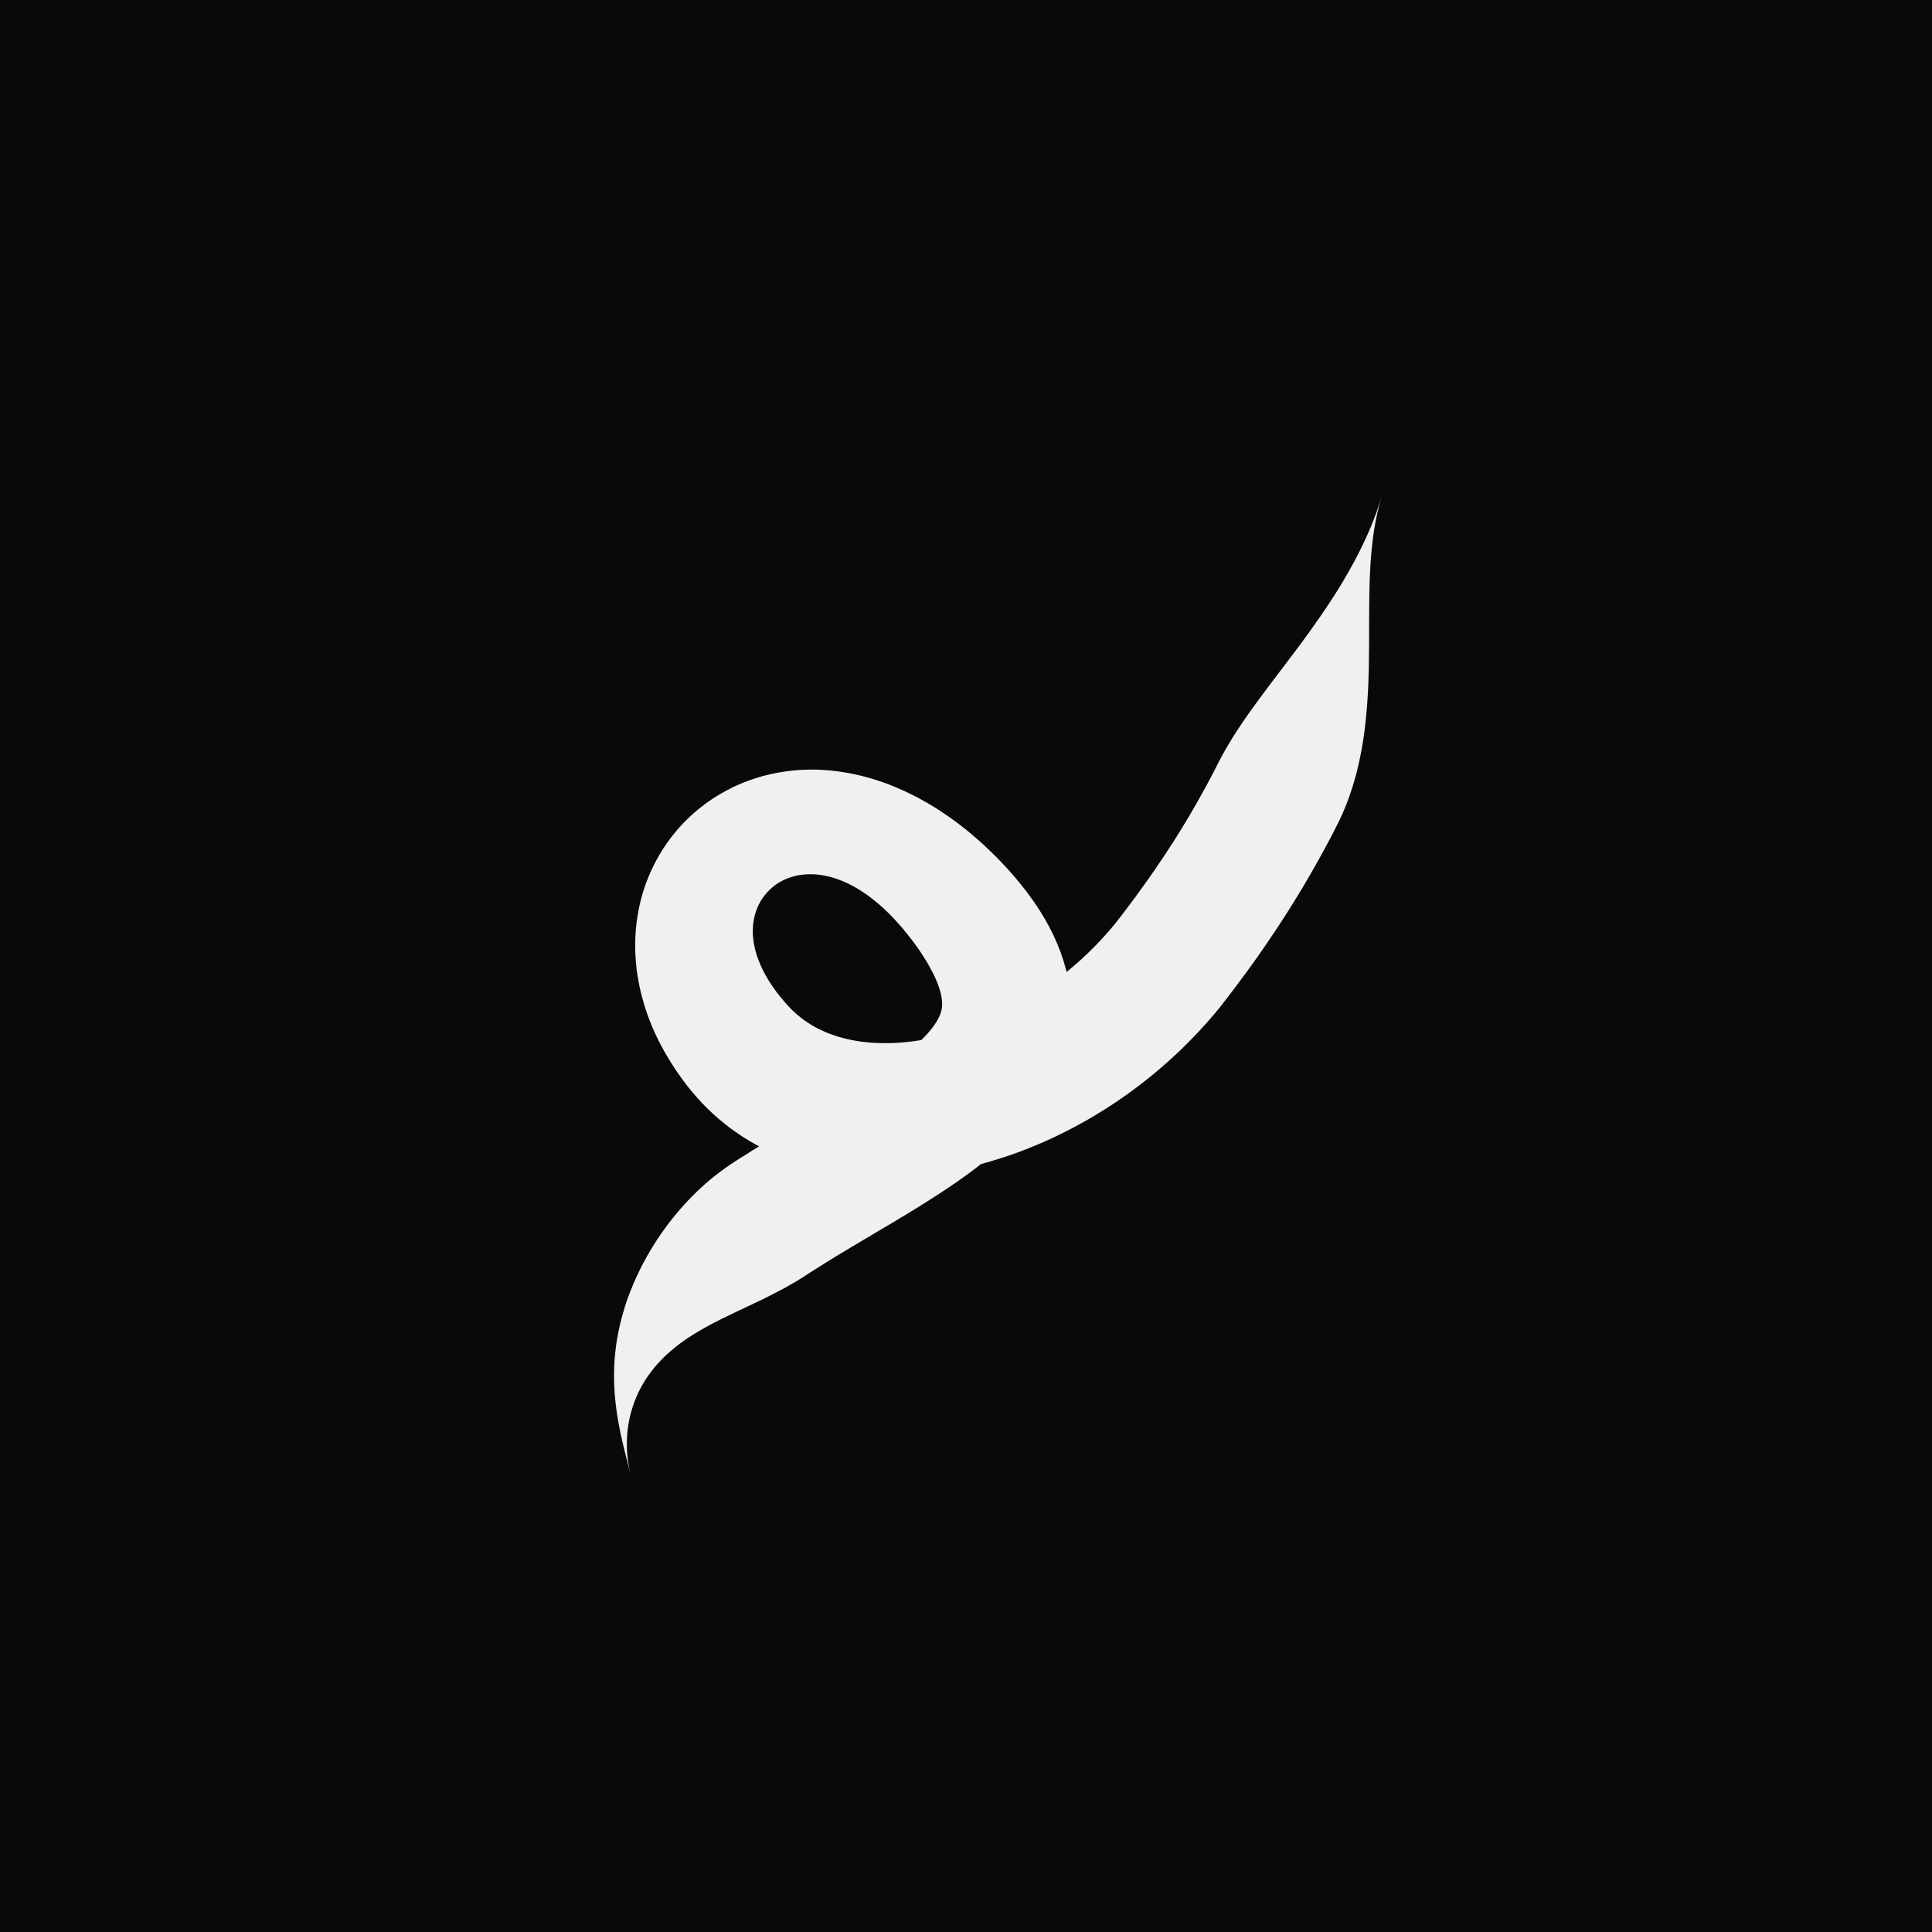
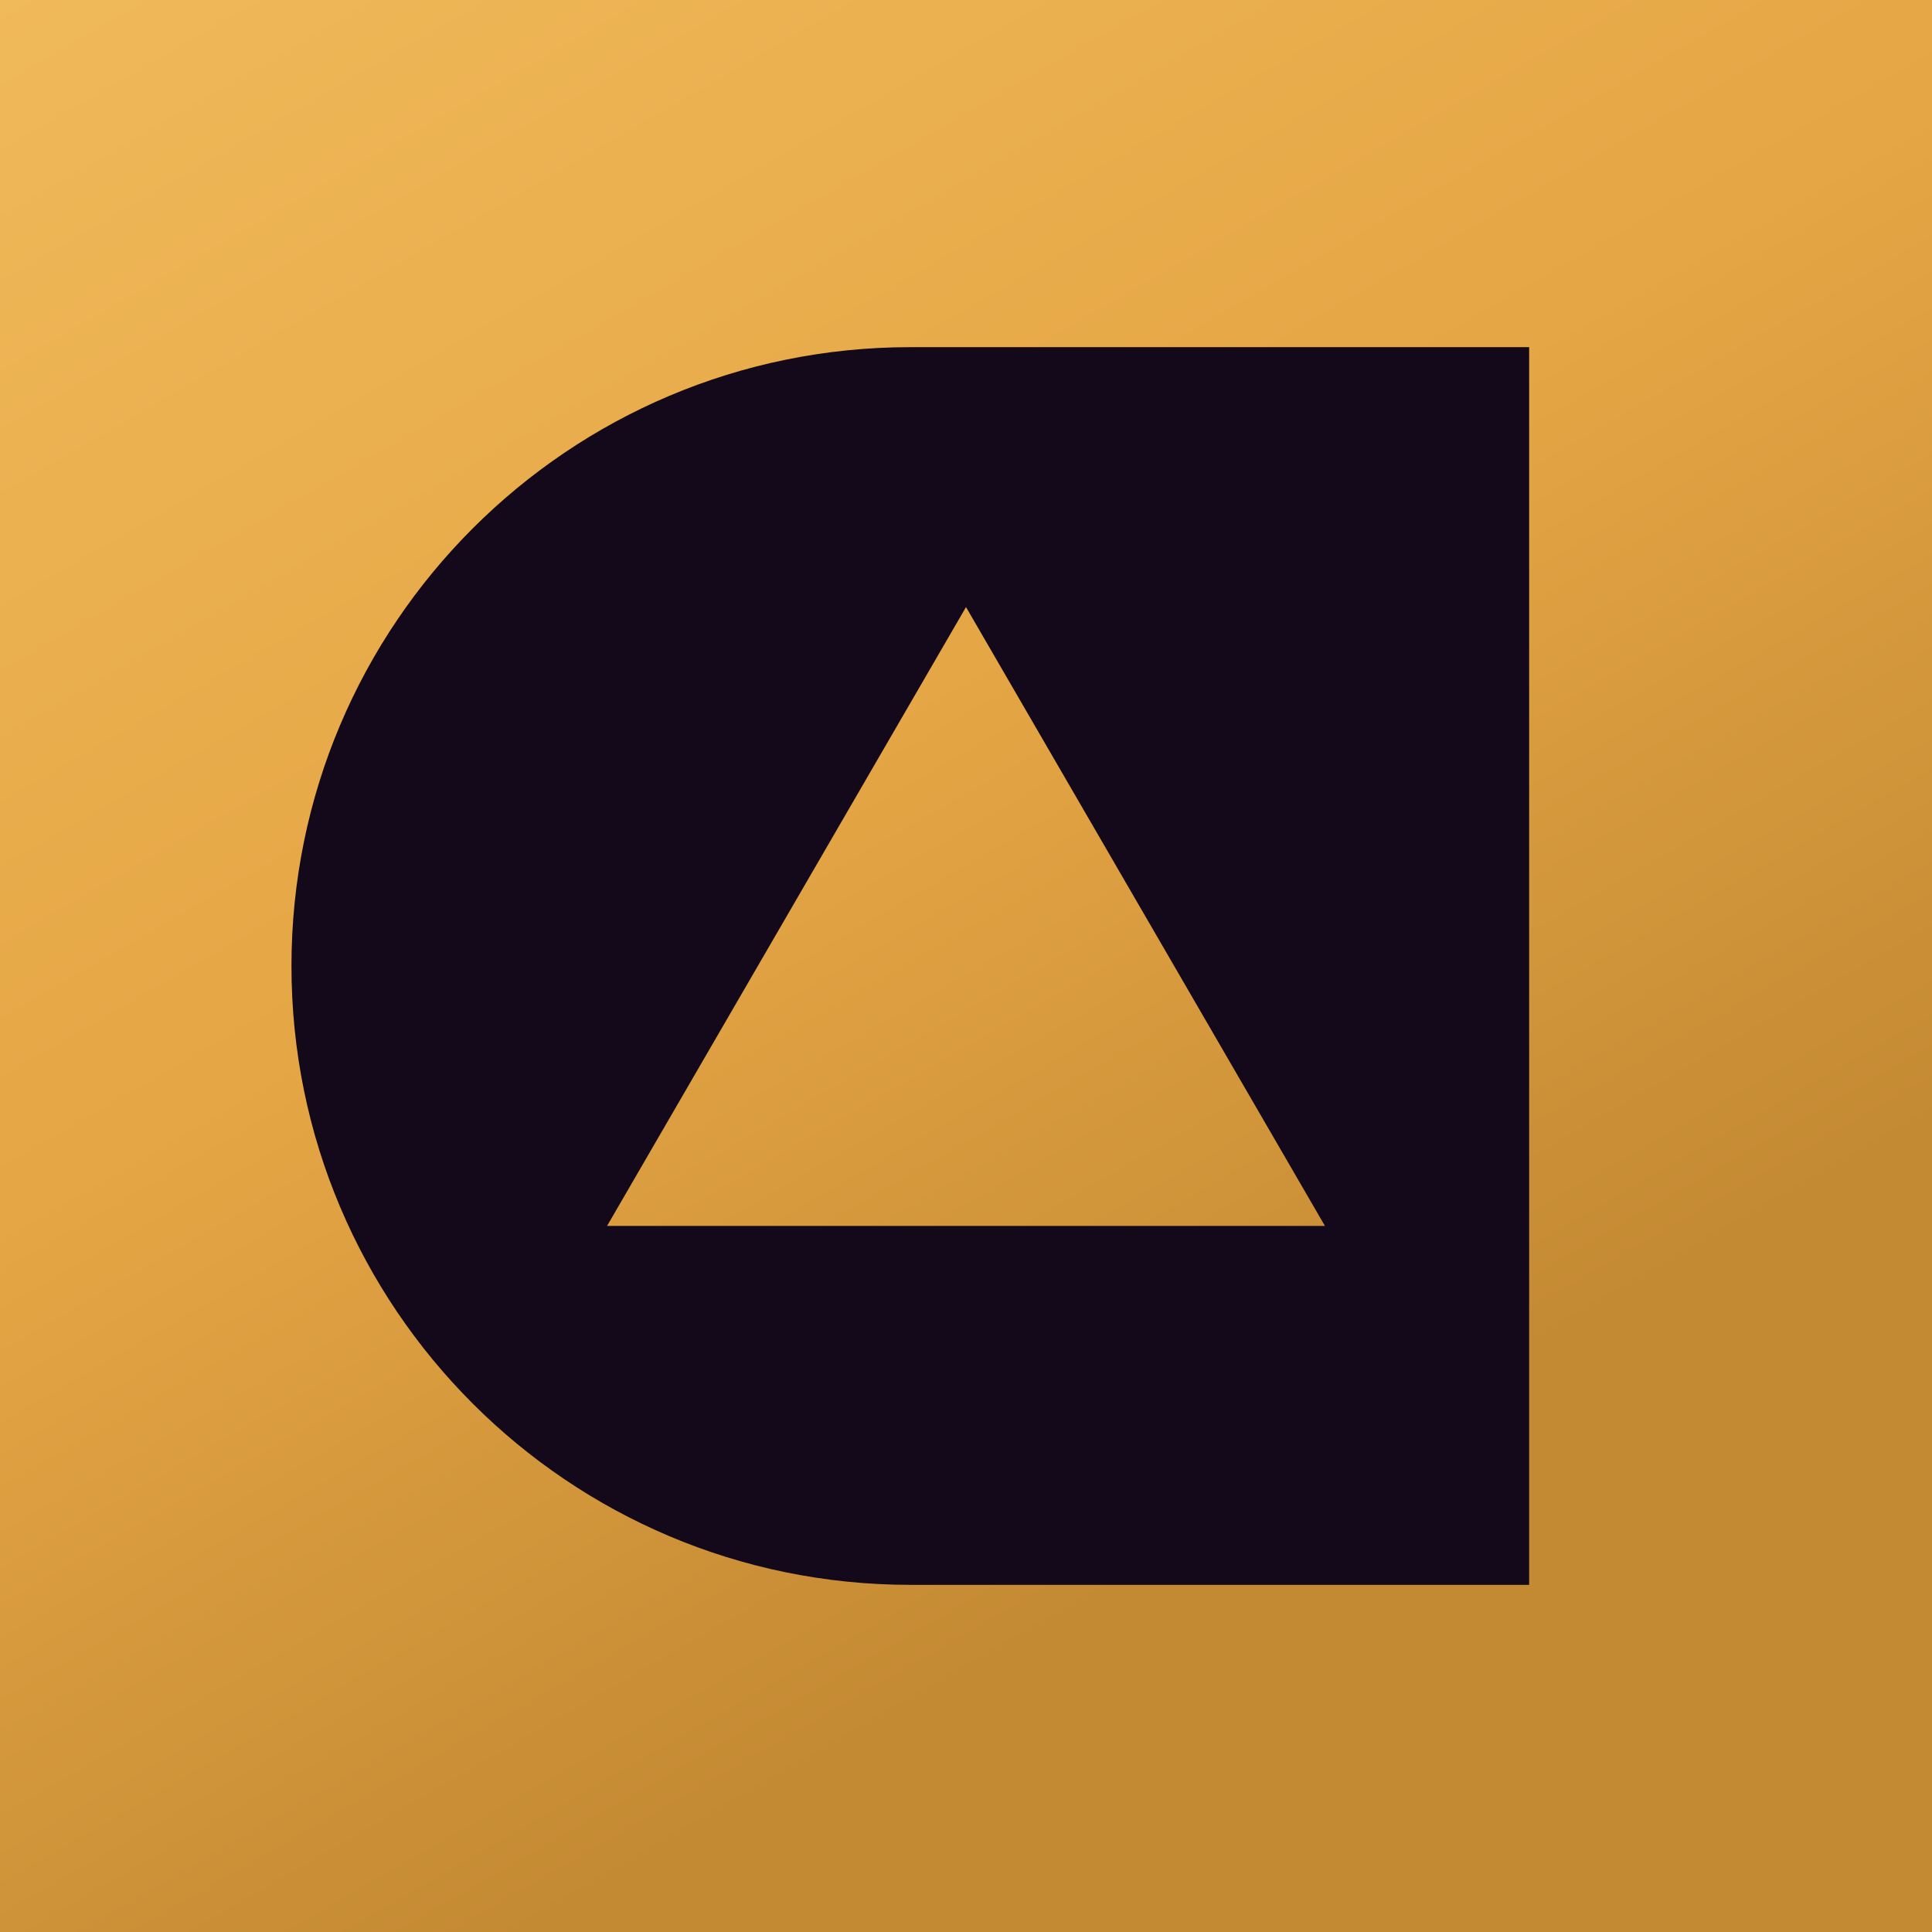
- <svg xmlns="http://www.w3.org/2000/svg" viewBox="0 0 240 240" width="240" height="240">
-   <rect width="240" height="240" fill="#090909" />
-   <g transform="translate(20.08767 20.08767) scale(0.8326027)">
-     <path d="M 70.00 196.00 L 69.81 195.22 L 69.66 194.44 L 69.54 193.65 L 69.46 192.85 L 69.41 192.05 L 69.40 191.26 L 69.42 190.46 L 69.47 189.66 L 69.56 188.88 L 69.68 188.09 L 69.84 187.32 L 70.03 186.56 L 70.26 185.81 L 70.51 185.07 L 70.80 184.35 L 71.11 183.65 L 71.46 182.96 L 71.83 182.30 L 72.23 181.65 L 72.65 181.03 L 73.10 180.43 L 73.56 179.84 L 74.05 179.29 L 74.55 178.75 L 75.07 178.23 L 75.61 177.74 L 76.16 177.26 L 76.72 176.80 L 77.29 176.36 L 77.87 175.94 L 78.46 175.53 L 79.06 175.14 L 79.67 174.76 L 80.28 174.40 L 80.90 174.04 L 81.52 173.70 L 82.15 173.36 L 82.78 173.04 L 83.42 172.71 L 84.06 172.40 L 84.70 172.09 L 85.34 171.78 L 85.98 171.47 L 86.63 171.17 L 87.27 170.86 L 87.92 170.56 L 88.56 170.25 L 89.21 169.94 L 89.86 169.63 L 90.50 169.31 L 91.14 168.98 L 91.78 168.65 L 92.42 168.31 L 93.06 167.97 L 93.70 167.61 L 94.33 167.25 L 94.96 166.87 L 95.59 166.48 L 96.21 166.08 L 96.84 165.67 L 97.47 165.27 L 98.11 164.87 L 98.75 164.47 L 99.40 164.06 L 100.05 163.66 L 100.70 163.26 L 101.36 162.86 L 102.03 162.46 L 102.70 162.06 L 103.37 161.66 L 104.04 161.26 L 104.72 160.85 L 105.41 160.45 L 106.09 160.04 L 106.78 159.63 L 107.47 159.22 L 108.17 158.81 L 108.87 158.40 L 109.57 157.98 L 110.27 157.55 L 110.98 157.13 L 111.69 156.69 L 112.40 156.26 L 113.11 155.82 L 113.83 155.37 L 114.55 154.91 L 115.27 154.45 L 115.99 153.98 L 116.72 153.51 L 117.45 153.02 L 118.18 152.52 L 118.91 152.02 L 119.64 151.50 L 120.38 150.97 L 121.11 150.42 L 121.85 149.86 L 122.59 149.28 L 123.33 148.68 L 124.07 148.06 L 124.80 147.42 L 125.54 146.76 L 126.28 146.07 L 127.01 145.35 L 127.74 144.60 L 128.46 143.82 L 129.18 143.00 L 129.88 142.13 L 130.58 141.22 L 131.25 140.27 L 131.90 139.27 L 132.52 138.21 L 133.11 137.10 L 133.66 135.94 L 134.15 134.73 L 134.59 133.47 L 134.96 132.17 L 135.26 130.84 L 135.48 129.49 L 135.62 128.13 L 135.67 126.76 L 135.65 125.41 L 135.55 124.09 L 135.38 122.79 L 135.15 121.52 L 134.86 120.30 L 134.51 119.12 L 134.13 117.99 L 133.70 116.90 L 133.25 115.85 L 132.77 114.84 L 132.26 113.86 L 131.73 112.93 L 131.19 112.03 L 130.63 111.15 L 130.06 110.31 L 129.47 109.50 L 128.88 108.70 L 128.27 107.94 L 127.66 107.19 L 127.03 106.44 L 126.39 105.72 L 125.76 105.03 L 125.11 104.35 L 124.46 103.68 L 123.78 103.02 L 123.10 102.36 L 122.40 101.71 L 121.69 101.08 L 120.96 100.45 L 120.22 99.83 L 119.46 99.23 L 118.69 98.64 L 117.90 98.06 L 117.09 97.49 L 116.27 96.94 L 115.44 96.40 L 114.58 95.88 L 113.71 95.38 L 112.83 94.89 L 111.92 94.43 L 111.00 93.98 L 110.06 93.56 L 109.11 93.16 L 108.14 92.78 L 107.15 92.43 L 106.14 92.11 L 105.12 91.81 L 104.08 91.55 L 103.03 91.32 L 101.96 91.12 L 100.88 90.96 L 99.79 90.83 L 98.69 90.75 L 97.58 90.70 L 96.46 90.70 L 95.34 90.74 L 94.21 90.83 L 93.09 90.97 L 91.96 91.15 L 90.83 91.38 L 89.72 91.65 L 88.61 91.98 L 87.51 92.36 L 86.43 92.78 L 85.36 93.26 L 84.31 93.79 L 83.29 94.36 L 82.28 94.98 L 81.31 95.65 L 80.37 96.37 L 79.46 97.12 L 78.58 97.93 L 77.74 98.77 L 76.95 99.65 L 76.19 100.57 L 75.47 101.53 L 74.81 102.51 L 74.18 103.53 L 73.61 104.58 L 73.08 105.65 L 72.61 106.74 L 72.18 107.85 L 71.81 108.98 L 71.49 110.13 L 71.22 111.28 L 71.01 112.44 L 70.84 113.60 L 70.72 114.77 L 70.66 115.93 L 70.64 117.10 L 70.67 118.25 L 70.75 119.40 L 70.86 120.54 L 71.03 121.66 L 71.23 122.77 L 71.47 123.87 L 71.75 124.95 L 72.06 126.01 L 72.41 127.06 L 72.78 128.08 L 73.19 129.09 L 73.62 130.07 L 74.09 131.04 L 74.57 131.98 L 75.08 132.90 L 75.61 133.81 L 76.16 134.69 L 76.72 135.55 L 77.31 136.39 L 77.91 137.22 L 78.52 138.02 L 79.18 138.83 L 79.91 139.67 L 80.66 140.49 L 81.45 141.29 L 82.26 142.06 L 83.10 142.80 L 83.96 143.51 L 84.84 144.20 L 85.75 144.85 L 86.67 145.47 L 87.62 146.06 L 88.58 146.61 L 89.55 147.14 L 90.53 147.63 L 91.53 148.09 L 92.53 148.51 L 93.54 148.91 L 94.56 149.27 L 95.58 149.60 L 96.60 149.90 L 97.63 150.18 L 98.66 150.42 L 99.69 150.63 L 100.71 150.82 L 101.74 150.98 L 102.77 151.12 L 103.79 151.23 L 104.81 151.32 L 105.82 151.38 L 106.84 151.42 L 107.85 151.44 L 108.85 151.44 L 109.85 151.42 L 110.84 151.38 L 111.83 151.31 L 112.82 151.23 L 113.80 151.14 L 114.77 151.02 L 115.74 150.89 L 116.70 150.74 L 117.66 150.57 L 118.61 150.39 L 119.55 150.19 L 120.49 149.98 L 121.42 149.76 L 122.35 149.52 L 123.27 149.26 L 124.18 148.99 L 125.09 148.71 L 125.99 148.42 L 126.89 148.11 L 127.78 147.79 L 128.66 147.46 L 129.54 147.11 L 130.41 146.75 L 131.28 146.39 L 132.13 146.01 L 132.99 145.62 L 133.83 145.21 L 134.67 144.80 L 135.50 144.37 L 136.33 143.94 L 137.15 143.49 L 137.96 143.04 L 138.77 142.57 L 139.57 142.09 L 140.36 141.60 L 141.15 141.10 L 141.93 140.60 L 142.70 140.08 L 143.47 139.55 L 144.23 139.01 L 144.98 138.46 L 145.72 137.91 L 146.46 137.34 L 147.19 136.76 L 147.91 136.18 L 148.62 135.58 L 149.33 134.98 L 150.03 134.36 L 150.72 133.74 L 151.40 133.11 L 152.08 132.47 L 152.74 131.82 L 153.40 131.16 L 154.05 130.49 L 154.69 129.82 L 155.32 129.13 L 155.95 128.44 L 156.56 127.73 L 157.17 127.02 L 157.81 126.25 L 158.40 125.49 L 158.92 124.82 L 159.43 124.15 L 159.95 123.48 L 160.45 122.80 L 160.96 122.12 L 161.46 121.44 L 161.96 120.76 L 162.46 120.07 L 162.96 119.38 L 163.45 118.69 L 163.93 118.00 L 164.42 117.30 L 164.90 116.60 L 165.38 115.89 L 165.85 115.19 L 166.33 114.48 L 166.79 113.77 L 167.26 113.05 L 167.72 112.34 L 168.18 111.62 L 168.63 110.89 L 169.08 110.17 L 169.53 109.44 L 169.97 108.71 L 170.41 107.98 L 170.84 107.24 L 171.27 106.50 L 171.70 105.76 L 172.12 105.02 L 172.54 104.27 L 172.96 103.52 L 173.37 102.77 L 173.78 102.01 L 174.18 101.26 L 174.58 100.50 L 174.97 99.74 L 175.36 98.97 L 175.74 98.21 L 176.10 97.43 L 176.44 96.64 L 176.76 95.85 L 177.07 95.04 L 177.35 94.23 L 177.62 93.41 L 177.87 92.59 L 178.11 91.76 L 178.33 90.92 L 178.53 90.09 L 178.72 89.24 L 178.89 88.39 L 179.05 87.54 L 179.20 86.69 L 179.33 85.83 L 179.45 84.97 L 179.55 84.11 L 179.65 83.25 L 179.73 82.39 L 179.81 81.52 L 179.87 80.66 L 179.93 79.79 L 179.98 78.93 L 180.02 78.07 L 180.05 77.20 L 180.08 76.34 L 180.10 75.48 L 180.11 74.62 L 180.12 73.76 L 180.13 72.91 L 180.14 72.05 L 180.14 71.20 L 180.14 70.35 L 180.14 69.50 L 180.14 68.65 L 180.15 67.81 L 180.15 66.97 L 180.16 66.13 L 180.17 65.29 L 180.18 64.46 L 180.20 63.63 L 180.22 62.80 L 180.25 61.98 L 180.29 61.15 L 180.33 60.33 L 180.38 59.52 L 180.45 58.70 L 180.52 57.89 L 180.61 57.09 L 180.70 56.28 L 180.81 55.48 L 180.93 54.69 L 181.07 53.89 L 181.22 53.11 L 181.39 52.32 L 181.58 51.54 L 181.78 50.77 L 182.00 50.00 L 182.00 50.00 L 181.76 50.76 L 181.51 51.52 L 181.25 52.28 L 180.97 53.03 L 180.68 53.78 L 180.38 54.53 L 180.06 55.27 L 179.73 56.01 L 179.39 56.74 L 179.04 57.47 L 178.68 58.20 L 178.31 58.93 L 177.93 59.65 L 177.53 60.37 L 177.13 61.09 L 176.72 61.80 L 176.31 62.51 L 175.88 63.22 L 175.45 63.92 L 175.01 64.62 L 174.56 65.31 L 174.11 66.00 L 173.65 66.69 L 173.18 67.38 L 172.72 68.06 L 172.24 68.73 L 171.77 69.41 L 171.29 70.08 L 170.81 70.74 L 170.32 71.41 L 169.84 72.07 L 169.35 72.72 L 168.86 73.37 L 168.37 74.02 L 167.88 74.67 L 167.40 75.31 L 166.91 75.95 L 166.43 76.59 L 165.94 77.23 L 165.46 77.86 L 164.99 78.49 L 164.52 79.12 L 164.05 79.75 L 163.58 80.38 L 163.13 81.01 L 162.67 81.64 L 162.23 82.26 L 161.79 82.89 L 161.35 83.52 L 160.93 84.15 L 160.51 84.78 L 160.10 85.41 L 159.70 86.05 L 159.31 86.69 L 158.93 87.33 L 158.56 87.98 L 158.20 88.63 L 157.85 89.28 L 157.51 89.94 L 157.18 90.60 L 156.84 91.26 L 156.49 91.92 L 156.14 92.58 L 155.79 93.23 L 155.43 93.88 L 155.07 94.53 L 154.71 95.18 L 154.34 95.83 L 153.97 96.47 L 153.60 97.12 L 153.22 97.76 L 152.83 98.40 L 152.45 99.03 L 152.06 99.67 L 151.67 100.30 L 151.27 100.94 L 150.87 101.57 L 150.46 102.19 L 150.06 102.82 L 149.65 103.45 L 149.23 104.07 L 148.81 104.69 L 148.39 105.31 L 147.97 105.93 L 147.54 106.54 L 147.11 107.16 L 146.67 107.77 L 146.23 108.38 L 145.79 108.99 L 145.35 109.60 L 144.90 110.20 L 144.45 110.81 L 144.00 111.41 L 143.54 112.01 L 143.08 112.61 L 142.62 113.20 L 142.23 113.71 L 141.85 114.16 L 141.42 114.67 L 140.98 115.17 L 140.53 115.67 L 140.08 116.16 L 139.62 116.64 L 139.16 117.12 L 138.68 117.59 L 138.21 118.06 L 137.72 118.52 L 137.23 118.98 L 136.73 119.43 L 136.23 119.87 L 135.72 120.30 L 135.21 120.73 L 134.68 121.15 L 134.16 121.57 L 133.63 121.98 L 133.09 122.38 L 132.55 122.77 L 132.00 123.16 L 131.45 123.54 L 130.90 123.92 L 130.34 124.28 L 129.77 124.64 L 129.20 124.99 L 128.63 125.33 L 128.05 125.67 L 127.47 125.99 L 126.89 126.31 L 126.30 126.62 L 125.70 126.92 L 125.11 127.22 L 124.51 127.50 L 123.91 127.78 L 123.31 128.05 L 122.70 128.31 L 122.09 128.56 L 121.48 128.80 L 120.86 129.03 L 120.25 129.25 L 119.63 129.46 L 119.02 129.67 L 118.40 129.86 L 117.78 130.04 L 117.16 130.22 L 116.53 130.38 L 115.91 130.53 L 115.29 130.67 L 114.67 130.80 L 114.05 130.93 L 113.43 131.03 L 112.81 131.13 L 112.19 131.22 L 111.58 131.30 L 110.97 131.36 L 110.36 131.42 L 109.75 131.46 L 109.15 131.49 L 108.55 131.51 L 107.95 131.51 L 107.36 131.51 L 106.77 131.49 L 106.19 131.46 L 105.62 131.42 L 105.05 131.36 L 104.49 131.30 L 103.93 131.22 L 103.39 131.13 L 102.85 131.02 L 102.32 130.91 L 101.79 130.78 L 101.28 130.64 L 100.78 130.50 L 100.28 130.33 L 99.80 130.16 L 99.32 129.98 L 98.86 129.78 L 98.40 129.57 L 97.96 129.36 L 97.52 129.13 L 97.10 128.89 L 96.68 128.63 L 96.28 128.37 L 95.88 128.10 L 95.49 127.81 L 95.12 127.51 L 94.75 127.20 L 94.39 126.88 L 94.04 126.55 L 93.69 126.20 L 93.32 125.79 L 92.92 125.35 L 92.55 124.90 L 92.18 124.46 L 91.83 124.01 L 91.50 123.56 L 91.18 123.11 L 90.87 122.65 L 90.58 122.20 L 90.31 121.74 L 90.05 121.29 L 89.81 120.83 L 89.58 120.37 L 89.37 119.92 L 89.18 119.46 L 89.00 119.01 L 88.84 118.56 L 88.70 118.11 L 88.57 117.66 L 88.47 117.21 L 88.38 116.77 L 88.30 116.33 L 88.25 115.89 L 88.21 115.46 L 88.19 115.03 L 88.19 114.60 L 88.21 114.18 L 88.24 113.76 L 88.30 113.35 L 88.37 112.94 L 88.46 112.54 L 88.57 112.14 L 88.70 111.75 L 88.84 111.37 L 89.01 110.99 L 89.19 110.63 L 89.39 110.27 L 89.61 109.92 L 89.85 109.59 L 90.11 109.27 L 90.38 108.96 L 90.67 108.66 L 90.98 108.37 L 91.30 108.11 L 91.64 107.85 L 91.99 107.62 L 92.36 107.40 L 92.74 107.20 L 93.14 107.02 L 93.55 106.86 L 93.97 106.72 L 94.40 106.60 L 94.84 106.49 L 95.29 106.42 L 95.75 106.36 L 96.22 106.32 L 96.69 106.31 L 97.18 106.31 L 97.66 106.34 L 98.16 106.40 L 98.65 106.47 L 99.15 106.57 L 99.65 106.68 L 100.16 106.82 L 100.66 106.99 L 101.17 107.17 L 101.67 107.37 L 102.18 107.59 L 102.68 107.84 L 103.18 108.10 L 103.68 108.38 L 104.17 108.68 L 104.66 109.00 L 105.15 109.33 L 105.63 109.68 L 106.11 110.05 L 106.58 110.43 L 107.05 110.82 L 107.52 111.23 L 107.97 111.66 L 108.42 112.09 L 108.87 112.54 L 109.31 113.00 L 109.74 113.48 L 110.17 113.96 L 110.60 114.45 L 111.01 114.96 L 111.42 115.47 L 111.83 115.99 L 112.23 116.52 L 112.62 117.06 L 112.99 117.58 L 113.34 118.10 L 113.68 118.64 L 114.02 119.17 L 114.33 119.69 L 114.62 120.21 L 114.90 120.73 L 115.16 121.23 L 115.39 121.73 L 115.60 122.21 L 115.79 122.68 L 115.95 123.13 L 116.09 123.57 L 116.21 123.98 L 116.30 124.37 L 116.36 124.74 L 116.41 125.08 L 116.43 125.40 L 116.44 125.69 L 116.43 125.96 L 116.41 126.21 L 116.37 126.44 L 116.32 126.66 L 116.26 126.89 L 116.19 127.11 L 116.10 127.34 L 115.99 127.59 L 115.86 127.85 L 115.71 128.13 L 115.53 128.42 L 115.32 128.74 L 115.09 129.06 L 114.83 129.41 L 114.54 129.76 L 114.22 130.13 L 113.87 130.50 L 113.50 130.88 L 113.10 131.27 L 112.69 131.66 L 112.25 132.06 L 111.79 132.45 L 111.31 132.85 L 110.81 133.25 L 110.30 133.65 L 109.78 134.05 L 109.23 134.46 L 108.68 134.86 L 108.12 135.26 L 107.54 135.65 L 106.95 136.05 L 106.36 136.45 L 105.75 136.85 L 105.14 137.25 L 104.52 137.65 L 103.89 138.04 L 103.25 138.44 L 102.61 138.84 L 101.96 139.23 L 101.31 139.63 L 100.65 140.03 L 99.99 140.43 L 99.32 140.83 L 98.65 141.22 L 97.97 141.63 L 97.29 142.03 L 96.60 142.43 L 95.92 142.84 L 95.23 143.25 L 94.53 143.66 L 93.84 144.07 L 93.14 144.48 L 92.43 144.90 L 91.73 145.33 L 91.03 145.75 L 90.32 146.18 L 89.61 146.61 L 88.90 147.05 L 88.18 147.49 L 87.47 147.94 L 86.75 148.39 L 86.03 148.84 L 85.32 149.31 L 84.60 149.78 L 83.90 150.28 L 83.20 150.79 L 82.51 151.33 L 81.83 151.88 L 81.16 152.45 L 80.50 153.05 L 79.85 153.66 L 79.21 154.29 L 78.58 154.94 L 77.96 155.60 L 77.35 156.29 L 76.76 156.99 L 76.17 157.71 L 75.60 158.44 L 75.05 159.19 L 74.50 159.96 L 73.97 160.74 L 73.46 161.54 L 72.96 162.35 L 72.48 163.17 L 72.02 164.01 L 71.57 164.86 L 71.15 165.72 L 70.74 166.59 L 70.35 167.48 L 69.99 168.37 L 69.64 169.27 L 69.32 170.18 L 69.03 171.09 L 68.76 172.02 L 68.51 172.94 L 68.29 173.87 L 68.10 174.80 L 67.93 175.72 L 67.79 176.65 L 67.68 177.58 L 67.59 178.50 L 67.53 179.41 L 67.50 180.32 L 67.49 181.22 L 67.50 182.11 L 67.54 183.00 L 67.59 183.87 L 67.67 184.74 L 67.76 185.59 L 67.88 186.44 L 68.00 187.27 L 68.14 188.10 L 68.30 188.92 L 68.46 189.73 L 68.64 190.53 L 68.82 191.32 L 69.01 192.11 L 69.20 192.89 L 69.40 193.67 L 69.60 194.45 L 69.80 195.23 L 70.00 196.00 Z" fill="#eef0f2" />
+ <svg xmlns="http://www.w3.org/2000/svg" viewBox="0 0 1024 1024" width="1024" height="1024">
+   <defs>
+     <linearGradient id="brass-tile" gradientUnits="objectBoundingBox" x1="0" y1="0" x2="0.5" y2="0.866">
+       <stop offset="0" stop-color="#f0b95a" />
+       <stop offset="0.55" stop-color="#E5A645" />
+       <stop offset="1" stop-color="#C48A33" />
+     </linearGradient>
+   </defs>
+   <rect width="1024" height="1024" fill="url(#brass-tile)" />
+   <g transform="translate(512 512) scale(3.28)">
+     <g transform="translate(-9,0)">
+       <path fill="#14091A" fill-rule="evenodd" d="M 0 -100 A 100 100 0 0 0 0 100 L 100 100 L 100 -100 Z M 9 -58 L 67 42 L -49 42 Z" />
+     </g>
  </g>
</svg>
